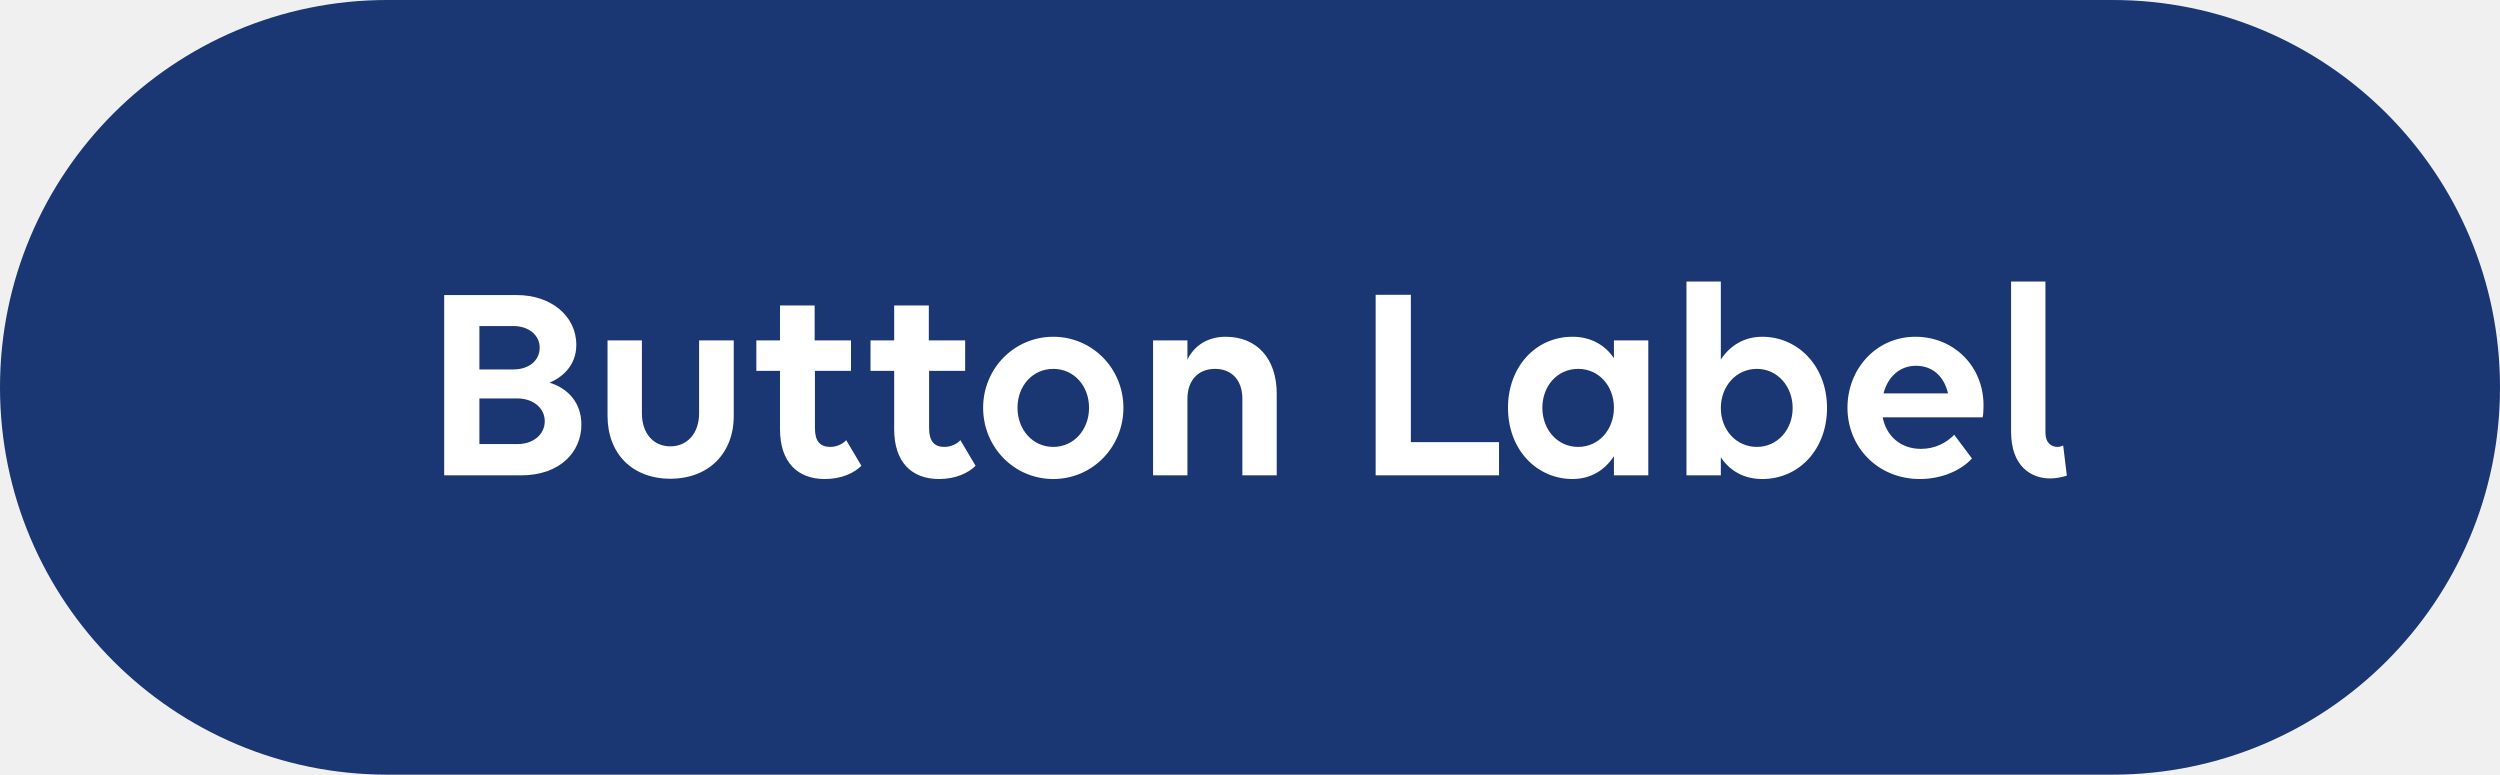
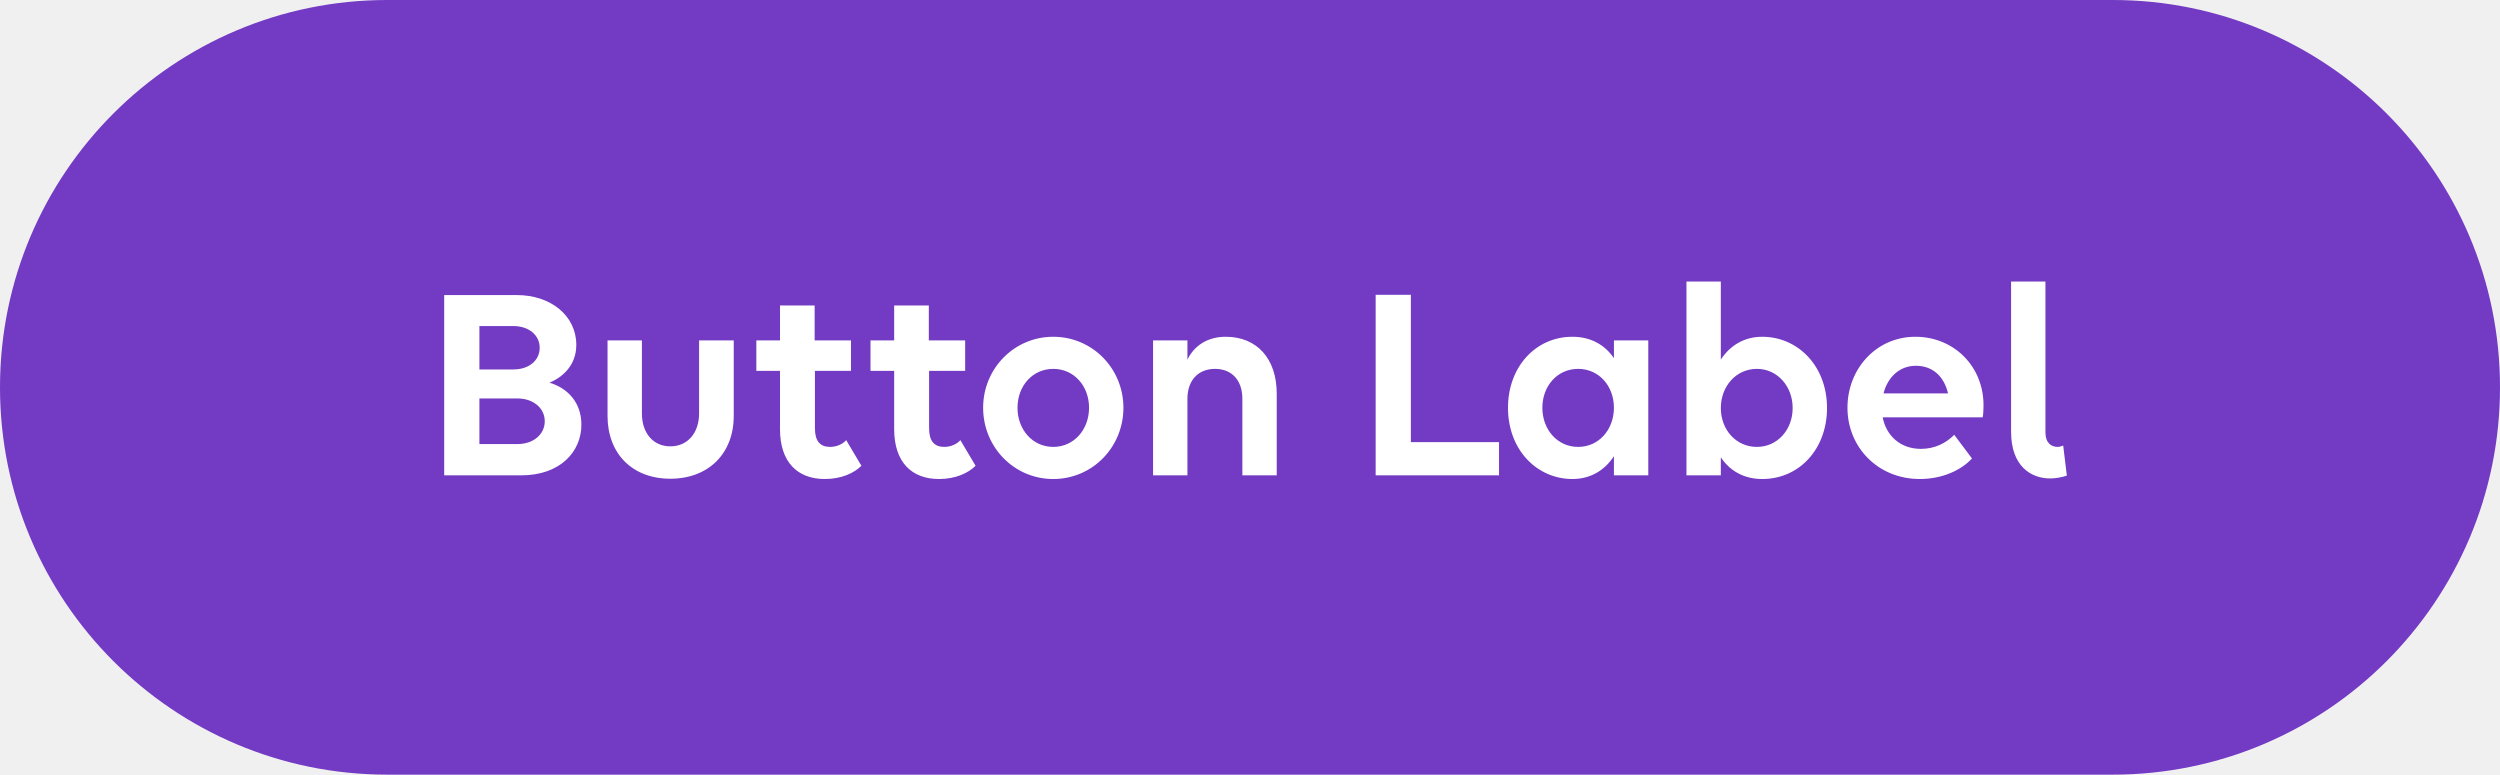
<svg xmlns="http://www.w3.org/2000/svg" width="142" height="44" viewBox="0 0 142 44" fill="none">
-   <path d="M0 22C0 9.85 9.85 0 22 0H120C132.15 0 142 9.85 142 22V22C142 34.15 132.15 44 120 44H22C9.85 44 0 34.15 0 22V22Z" fill="#1A3673" />
-   <path d="M25.23 27V16.76H29.358C31.279 16.76 32.734 17.928 32.734 19.592C32.734 20.792 31.902 21.448 31.215 21.736C32.222 22.04 33.023 22.84 33.023 24.12C33.023 25.656 31.823 27 29.599 27H25.23ZM29.166 18.52H27.23V20.984H29.166C30.047 20.984 30.654 20.472 30.654 19.752C30.654 19.032 30.03 18.52 29.166 18.52ZM29.39 22.632H27.23V25.224H29.39C30.287 25.224 30.942 24.68 30.942 23.928C30.942 23.176 30.287 22.632 29.39 22.632ZM36.46 19.336V23.48C36.46 24.6 37.1 25.352 38.076 25.352C39.052 25.352 39.708 24.6 39.708 23.48V19.336H41.676V23.624C41.676 25.768 40.236 27.192 38.076 27.192C35.916 27.192 34.508 25.768 34.508 23.624V19.336H36.46ZM42.96 21.064V19.336H44.304V17.352H46.272V19.336H48.336V21.064H46.288V24.328C46.288 25.048 46.576 25.384 47.152 25.384C47.52 25.384 47.872 25.224 48.064 25L48.928 26.456C48.512 26.872 47.792 27.208 46.848 27.208C45.296 27.208 44.304 26.248 44.304 24.376V21.064H42.96ZM49.445 21.064V19.336H50.789V17.352H52.757V19.336H54.821V21.064H52.773V24.328C52.773 25.048 53.061 25.384 53.637 25.384C54.005 25.384 54.357 25.224 54.549 25L55.413 26.456C54.997 26.872 54.277 27.208 53.333 27.208C51.781 27.208 50.789 26.248 50.789 24.376V21.064H49.445ZM59.826 27.208C57.602 27.208 55.842 25.4 55.842 23.16C55.842 20.936 57.602 19.128 59.826 19.128C62.05 19.128 63.81 20.936 63.81 23.16C63.81 25.4 62.05 27.208 59.826 27.208ZM59.826 25.384C61.01 25.384 61.858 24.392 61.858 23.16C61.858 21.928 61.01 20.952 59.826 20.952C58.642 20.952 57.794 21.928 57.794 23.16C57.794 24.392 58.642 25.384 59.826 25.384ZM65.494 27V19.336H67.446V20.424C67.846 19.608 68.614 19.128 69.622 19.128C71.382 19.128 72.518 20.36 72.518 22.36V27H70.566V22.648C70.566 21.608 69.974 20.952 69.014 20.952C68.054 20.952 67.446 21.608 67.446 22.648V27H65.494ZM78.137 27V16.744H80.137V25.112H85.145V27H78.137ZM89.319 27.208C87.302 27.208 85.654 25.56 85.654 23.16C85.654 20.856 87.207 19.128 89.319 19.128C90.359 19.128 91.159 19.592 91.671 20.344V19.336H93.623V27H91.671V25.912C91.159 26.696 90.359 27.208 89.319 27.208ZM89.638 25.384C90.823 25.384 91.671 24.392 91.671 23.16C91.671 21.928 90.823 20.952 89.638 20.952C88.454 20.952 87.606 21.928 87.606 23.16C87.606 24.392 88.454 25.384 89.638 25.384ZM100.095 19.128C102.111 19.128 103.775 20.776 103.775 23.176C103.775 25.48 102.223 27.208 100.095 27.208C99.055 27.208 98.255 26.744 97.743 25.976V27H95.791V15.992H97.743V20.424C98.255 19.64 99.055 19.128 100.095 19.128ZM99.791 20.952C98.607 20.952 97.743 21.944 97.743 23.176C97.743 24.408 98.607 25.384 99.791 25.384C100.959 25.384 101.823 24.408 101.823 23.176C101.823 21.944 100.959 20.952 99.791 20.952ZM109.048 27.208C106.664 27.208 104.936 25.4 104.936 23.16C104.936 20.936 106.584 19.128 108.792 19.128C110.984 19.128 112.664 20.808 112.664 23.016C112.664 23.272 112.648 23.576 112.616 23.704H106.936C107.144 24.76 107.944 25.496 109.112 25.496C109.896 25.496 110.552 25.16 111 24.696L112.008 26.04C111.416 26.696 110.328 27.208 109.048 27.208ZM108.824 20.776C107.896 20.776 107.224 21.416 106.984 22.344H110.648C110.408 21.32 109.72 20.776 108.824 20.776ZM117.189 25.304L117.397 27.016C117.109 27.112 116.741 27.176 116.453 27.176C115.349 27.176 114.229 26.472 114.229 24.52V15.992H116.181V24.568C116.181 25.16 116.517 25.384 116.869 25.384C116.965 25.384 117.093 25.352 117.189 25.304Z" fill="white" />
+   <g clip-path="url(#clip0_6330_29650)">
+     <path d="M0 22C0 9.85 9.85 0 22 0H120C132.15 0 142 9.85 142 22C142 34.15 132.15 44 120 44H22C9.85 44 0 34.15 0 22Z" fill="#733AC4" />
+     <path d="M25.23 27V16.76H29.358C31.279 16.76 32.734 17.928 32.734 19.592C32.734 20.792 31.902 21.448 31.215 21.736C32.222 22.04 33.023 22.84 33.023 24.12C33.023 25.656 31.823 27 29.599 27H25.23ZM29.166 18.52H27.23V20.984H29.166C30.047 20.984 30.654 20.472 30.654 19.752C30.654 19.032 30.03 18.52 29.166 18.52ZM29.39 22.632H27.23V25.224H29.39C30.287 25.224 30.942 24.68 30.942 23.928C30.942 23.176 30.287 22.632 29.39 22.632ZM36.46 19.336V23.48C36.46 24.6 37.1 25.352 38.076 25.352C39.052 25.352 39.708 24.6 39.708 23.48V19.336H41.676V23.624C41.676 25.768 40.236 27.192 38.076 27.192C35.916 27.192 34.508 25.768 34.508 23.624V19.336H36.46ZM42.96 21.064V19.336H44.304V17.352H46.272V19.336H48.336V21.064H46.288V24.328C46.288 25.048 46.576 25.384 47.152 25.384C47.52 25.384 47.872 25.224 48.064 25L48.928 26.456C48.512 26.872 47.792 27.208 46.848 27.208C45.296 27.208 44.304 26.248 44.304 24.376V21.064H42.96ZM49.445 21.064V19.336H50.789V17.352H52.757V19.336H54.821V21.064H52.773V24.328C52.773 25.048 53.061 25.384 53.637 25.384C54.005 25.384 54.357 25.224 54.549 25L55.413 26.456C54.997 26.872 54.277 27.208 53.333 27.208C51.781 27.208 50.789 26.248 50.789 24.376V21.064H49.445ZM59.826 27.208C57.602 27.208 55.842 25.4 55.842 23.16C55.842 20.936 57.602 19.128 59.826 19.128C62.05 19.128 63.81 20.936 63.81 23.16C63.81 25.4 62.05 27.208 59.826 27.208ZM59.826 25.384C61.01 25.384 61.858 24.392 61.858 23.16C61.858 21.928 61.01 20.952 59.826 20.952C58.642 20.952 57.794 21.928 57.794 23.16C57.794 24.392 58.642 25.384 59.826 25.384ZM65.494 27V19.336H67.446V20.424C67.846 19.608 68.614 19.128 69.622 19.128C71.382 19.128 72.518 20.36 72.518 22.36V27H70.566V22.648C70.566 21.608 69.974 20.952 69.014 20.952C68.054 20.952 67.446 21.608 67.446 22.648V27H65.494ZM78.137 27V16.744H80.137V25.112H85.145V27H78.137ZM89.319 27.208C87.302 27.208 85.654 25.56 85.654 23.16C85.654 20.856 87.207 19.128 89.319 19.128C90.359 19.128 91.159 19.592 91.671 20.344V19.336H93.623V27H91.671V25.912C91.159 26.696 90.359 27.208 89.319 27.208ZM89.638 25.384C90.823 25.384 91.671 24.392 91.671 23.16C91.671 21.928 90.823 20.952 89.638 20.952C88.454 20.952 87.606 21.928 87.606 23.16C87.606 24.392 88.454 25.384 89.638 25.384ZM100.095 19.128C102.111 19.128 103.775 20.776 103.775 23.176C103.775 25.48 102.223 27.208 100.095 27.208C99.055 27.208 98.255 26.744 97.743 25.976V27H95.791V15.992H97.743V20.424C98.255 19.64 99.055 19.128 100.095 19.128ZM99.791 20.952C98.607 20.952 97.743 21.944 97.743 23.176C97.743 24.408 98.607 25.384 99.791 25.384C100.959 25.384 101.823 24.408 101.823 23.176C101.823 21.944 100.959 20.952 99.791 20.952ZM109.048 27.208C106.664 27.208 104.936 25.4 104.936 23.16C104.936 20.936 106.584 19.128 108.792 19.128C110.984 19.128 112.664 20.808 112.664 23.016C112.664 23.272 112.648 23.576 112.616 23.704H106.936C107.144 24.76 107.944 25.496 109.112 25.496C109.896 25.496 110.552 25.16 111 24.696L112.008 26.04C111.416 26.696 110.328 27.208 109.048 27.208ZM108.824 20.776C107.896 20.776 107.224 21.416 106.984 22.344H110.648C110.408 21.32 109.72 20.776 108.824 20.776ZM117.189 25.304L117.397 27.016C117.109 27.112 116.741 27.176 116.453 27.176C115.349 27.176 114.229 26.472 114.229 24.52V15.992H116.181V24.568C116.181 25.16 116.517 25.384 116.869 25.384C116.965 25.384 117.093 25.352 117.189 25.304Z" fill="white" />
+   </g>
+   <defs>
+     <clipPath id="clip0_6330_29650">
+       <rect width="142" height="44" fill="white" />
+     </clipPath>
+   </defs>
</svg>
